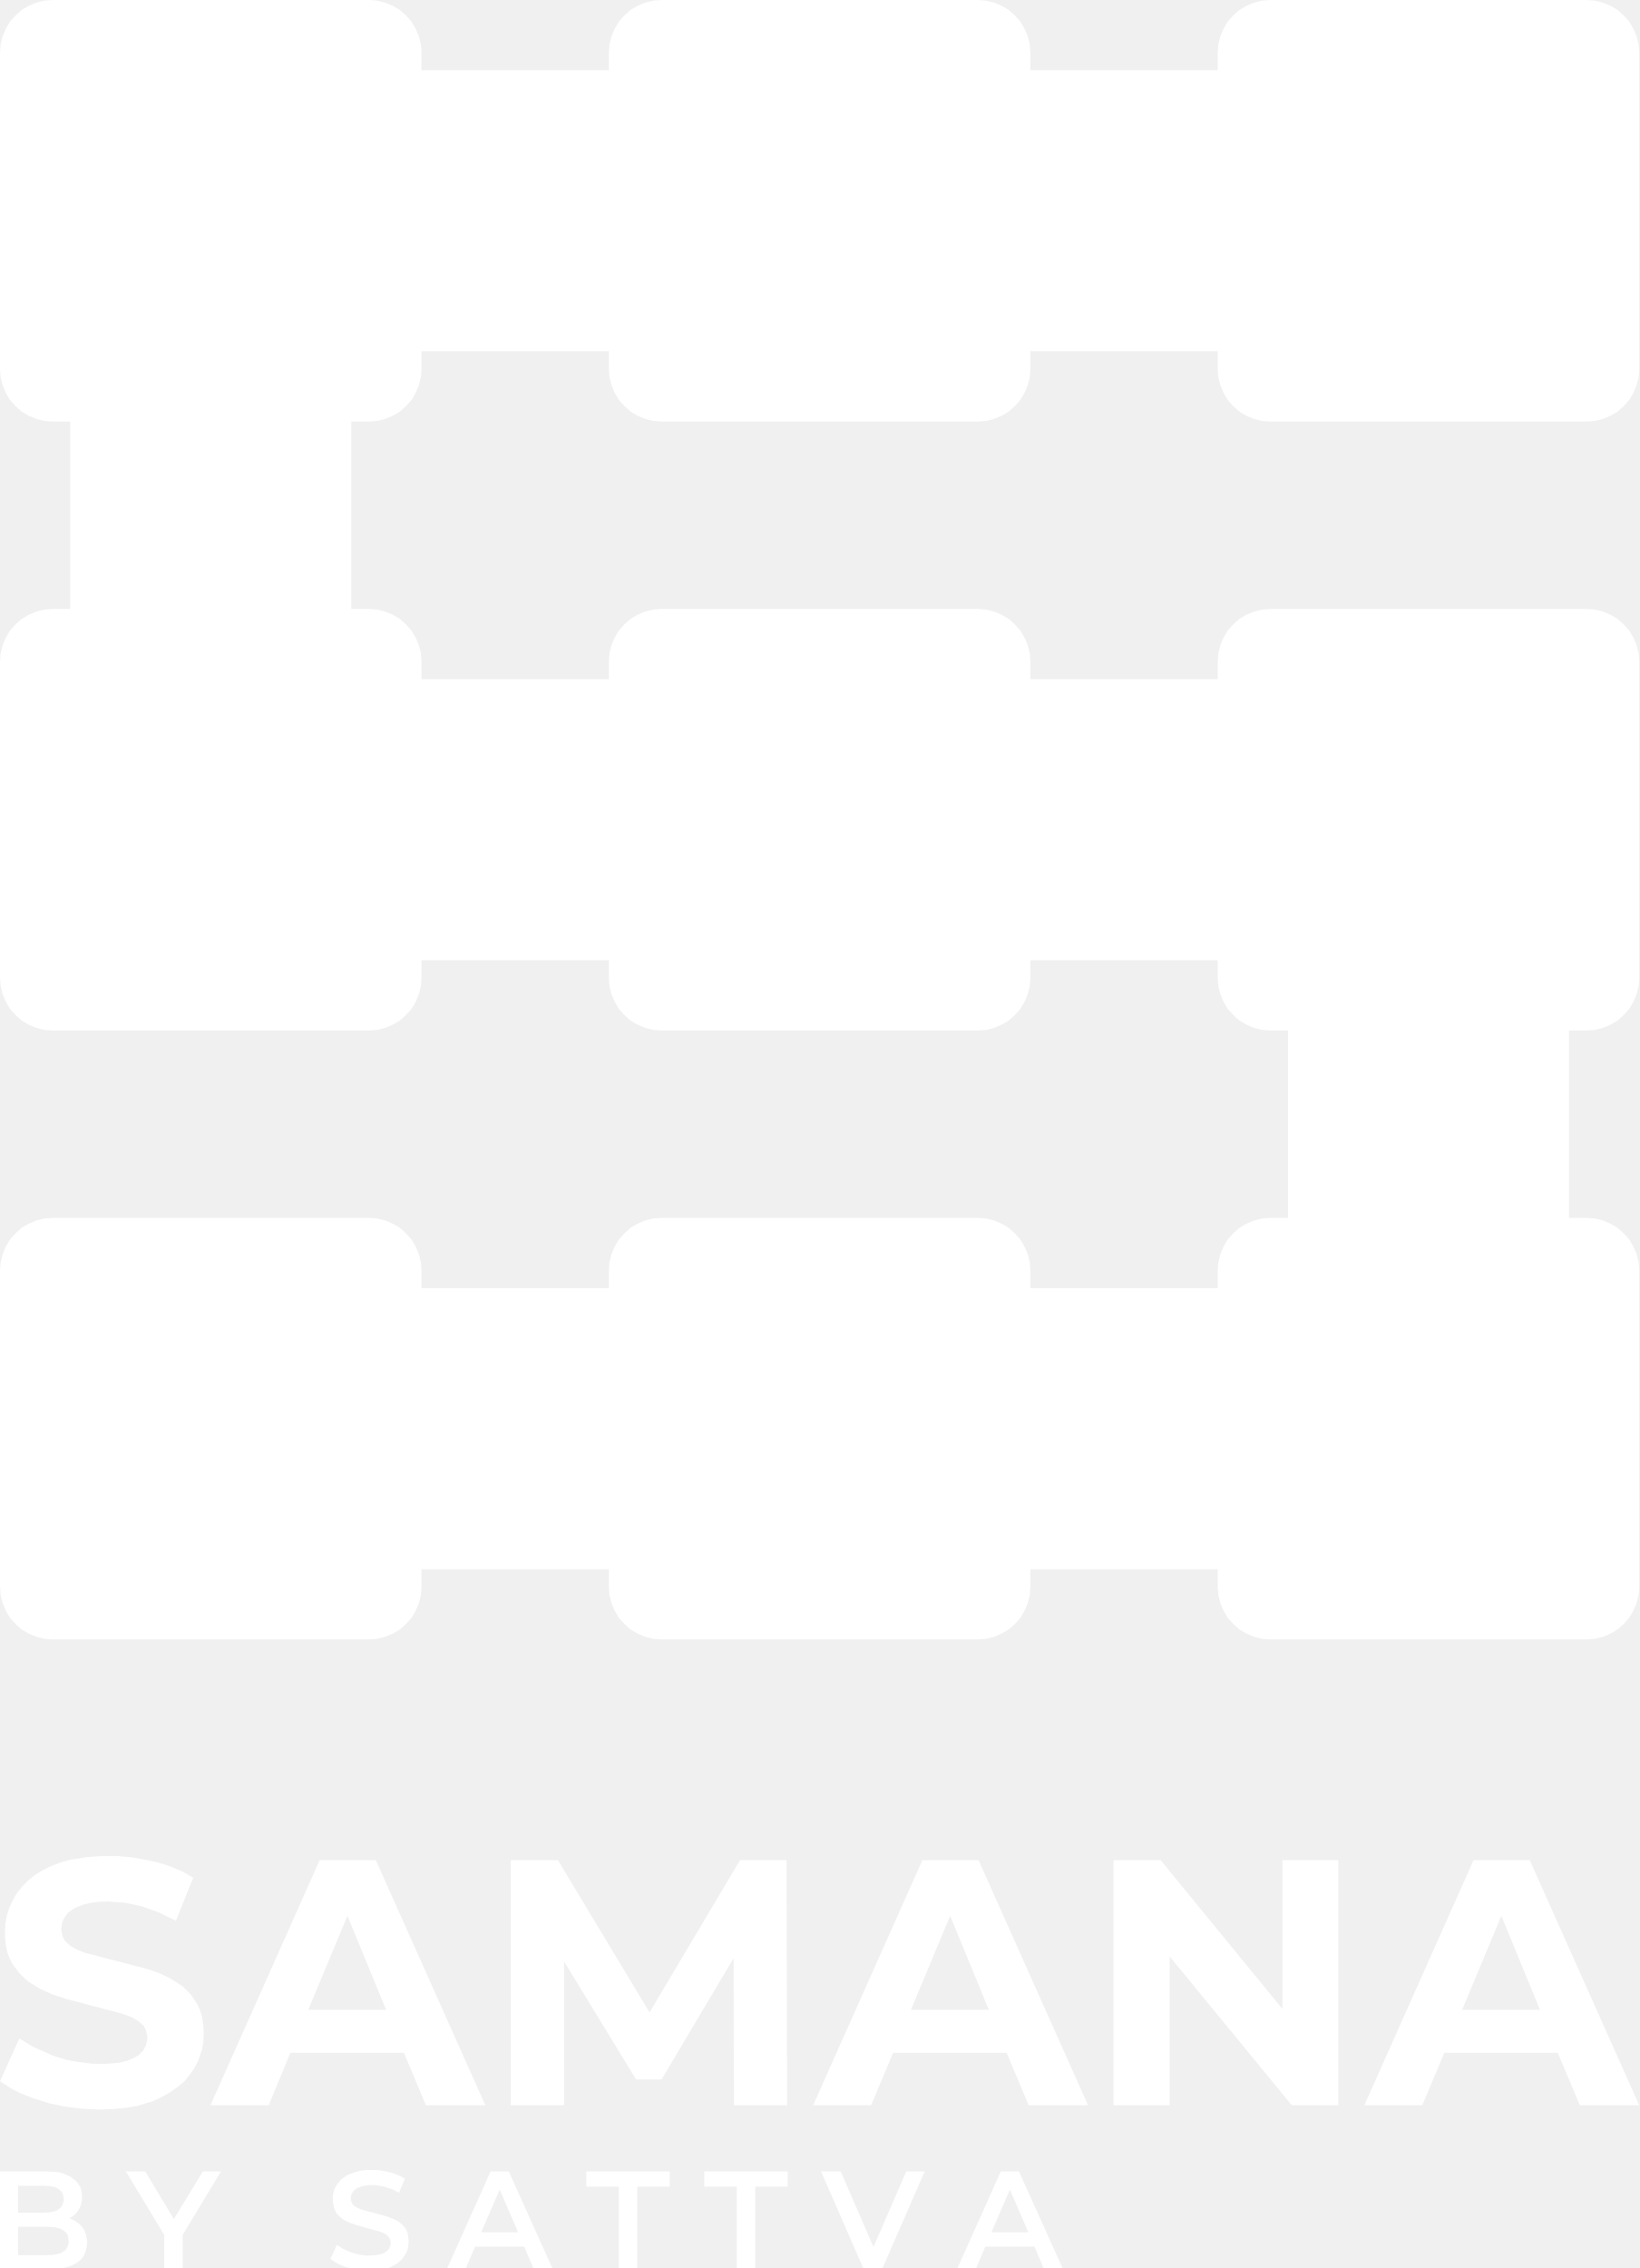
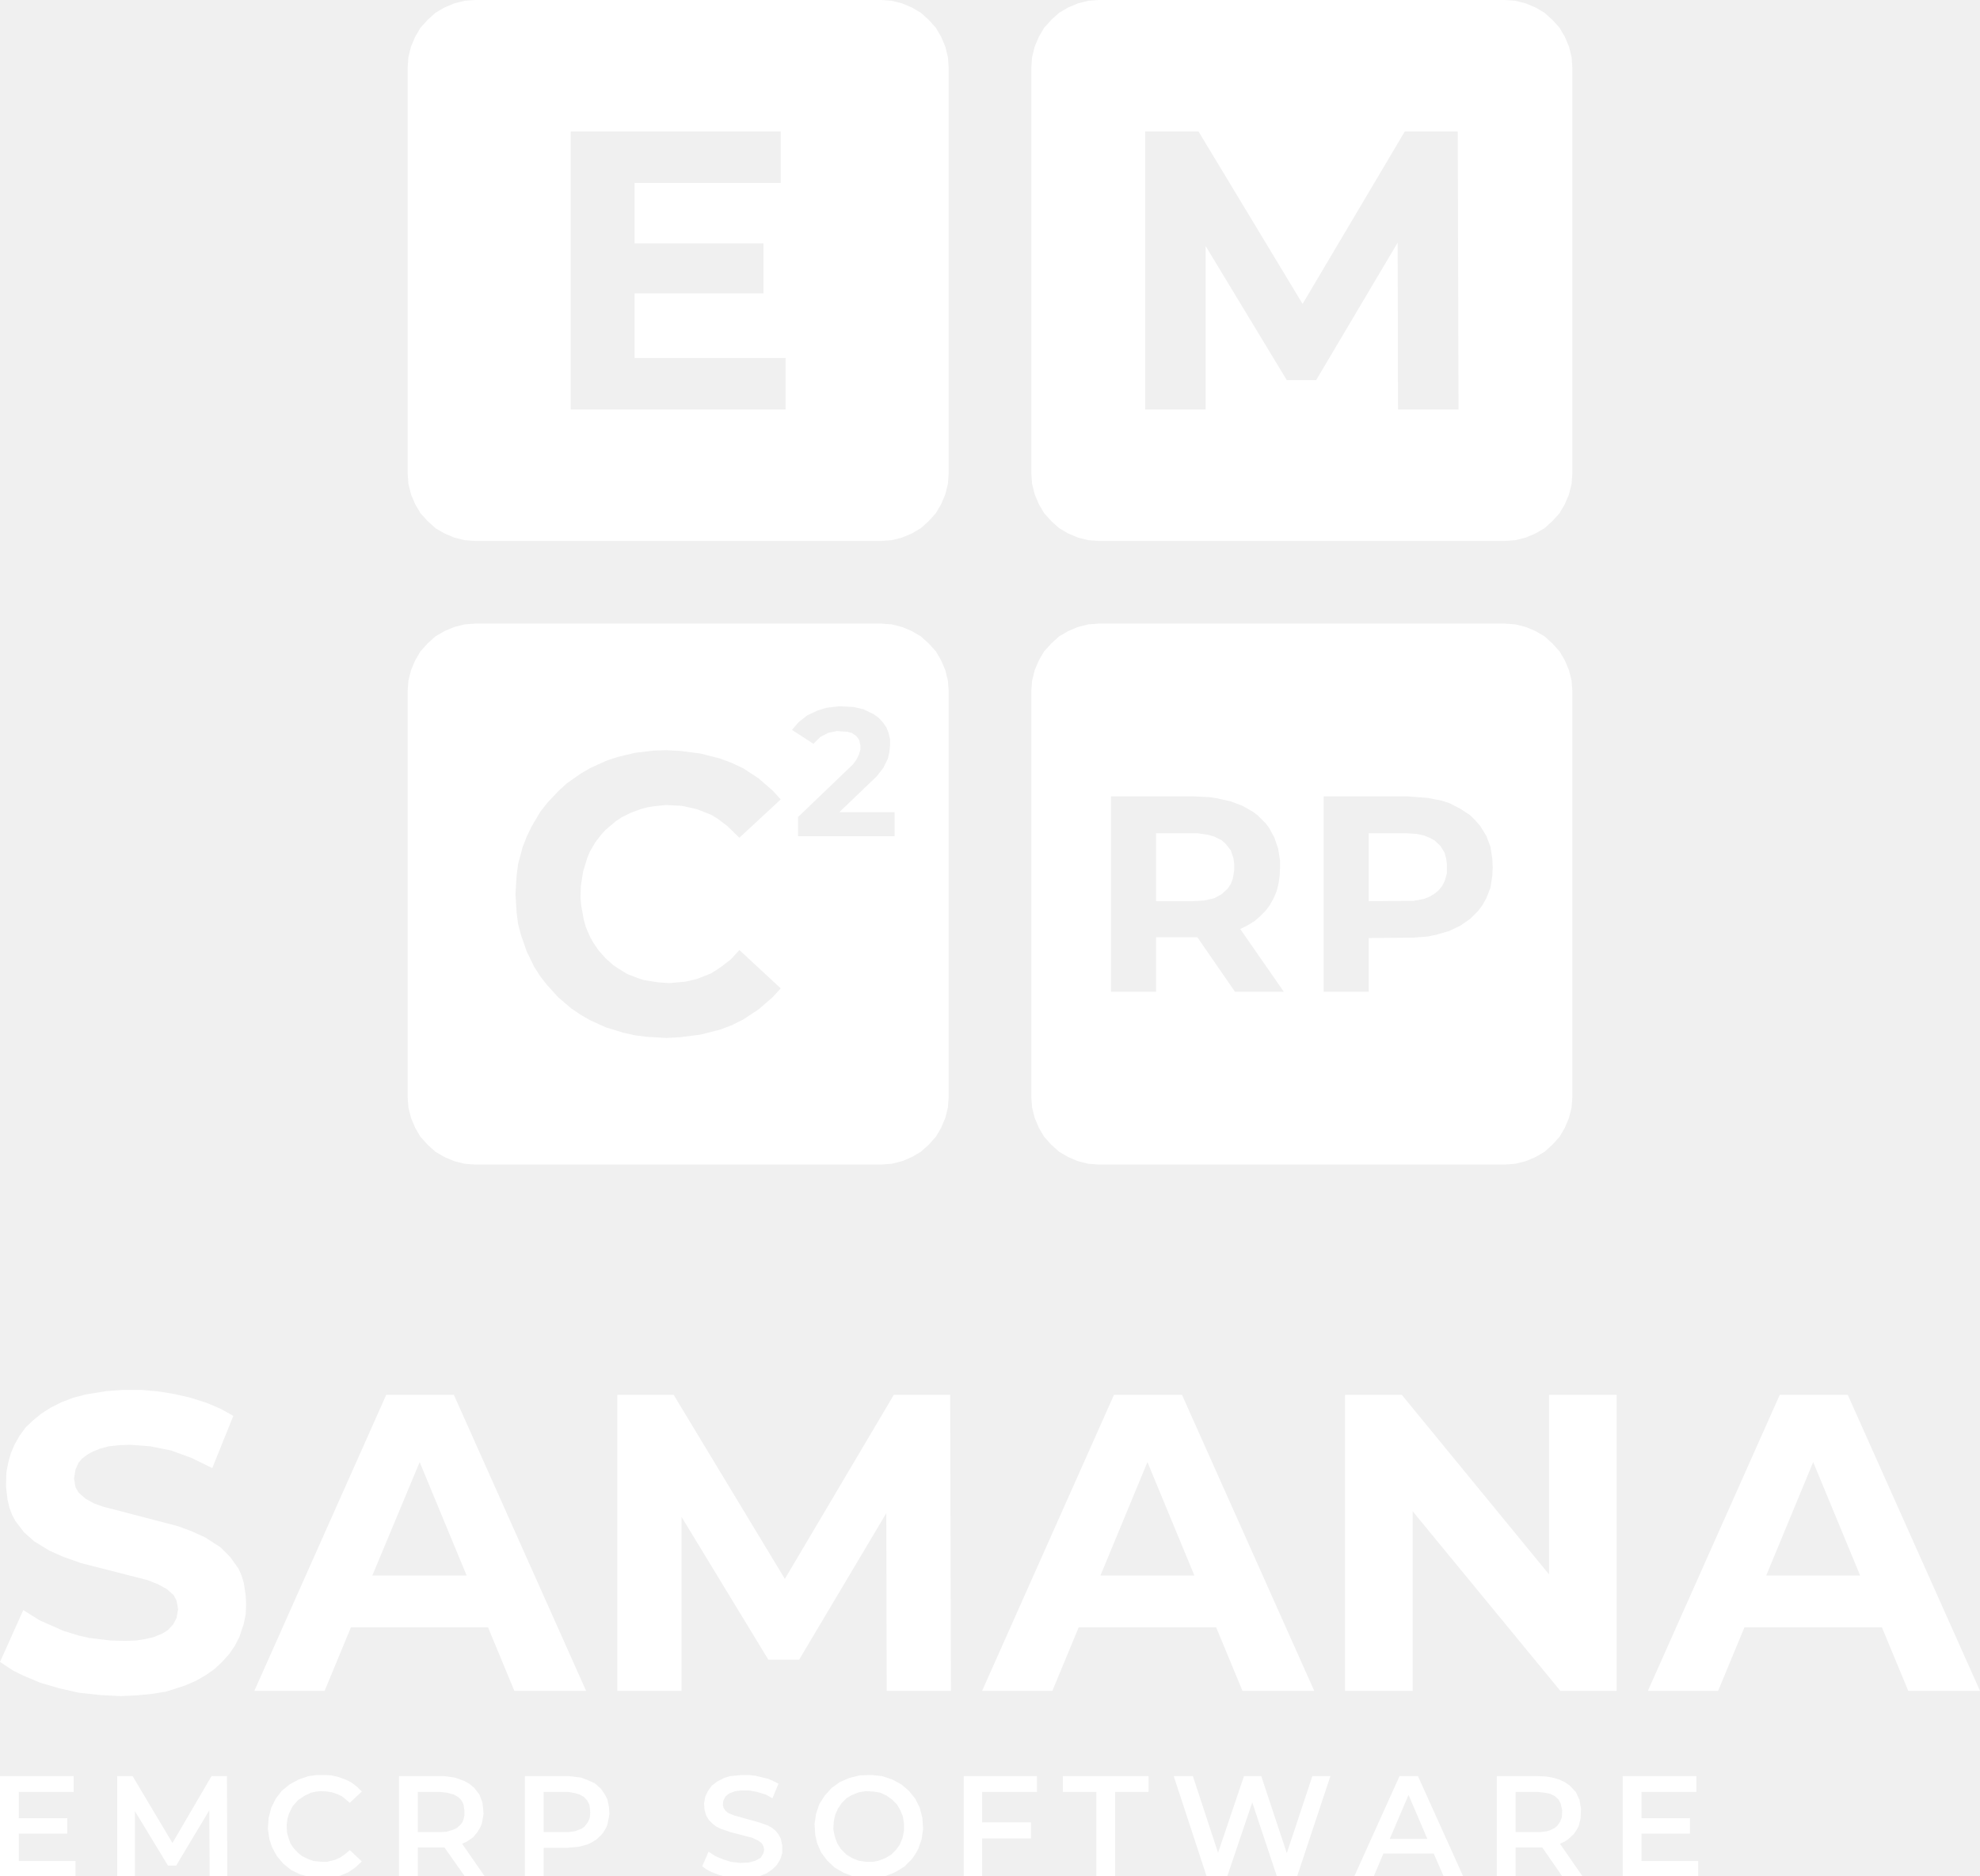
- <svg xmlns="http://www.w3.org/2000/svg" viewBox="0 0 560.0 774.7" role="img" aria-label="Samana by Sattva">
-   <path fill="#ffffff" fill-rule="evenodd" d="M9.8 2L7.4 3.4L5.3 5.3L3.4 7.4L2 9.8L0.9 12.4L0.2 15.2L0 18L0 126L0.2 128.8L0.9 131.6L2 134.2L3.4 136.6L5.3 138.7L7.4 140.6L9.8 142L12.4 143.1L15.2 143.8L18 144L24 144L24 208L18 208L15.2 208.2L12.4 208.9L9.8 210L7.4 211.4L5.3 213.3L3.4 215.4L2 217.8L0.9 220.4L0.2 223.2L0 226L0 334L0.2 336.8L0.9 339.6L2 342.2L3.4 344.6L5.3 346.7L7.4 348.6L9.8 350L12.4 351.1L15.2 351.8L18 352L126 352L128.8 351.8L131.6 351.1L134.2 350L136.6 348.6L138.7 346.7L140.6 344.6L142 342.2L143.1 339.6L143.8 336.8L144 334L144 328L208 328L208 334L208.2 336.8L208.9 339.6L210 342.2L211.4 344.6L213.3 346.7L215.4 348.6L217.8 350L220.4 351.1L223.2 351.8L226 352L334 352L336.8 351.8L339.6 351.1L342.2 350L344.6 348.6L346.7 346.7L348.6 344.6L350 342.2L351.1 339.6L351.8 336.8L352 334L352 328L416 328L416 334L416.2 336.8L416.9 339.6L418 342.2L419.4 344.6L421.3 346.7L423.4 348.6L425.8 350L428.4 351.1L431.2 351.8L434 352L440 352L440 416L434 416L431.2 416.2L428.4 416.9L425.8 418L423.4 419.4L421.3 421.3L419.4 423.4L418 425.8L416.9 428.4L416.2 431.2L416 434L416 440L352 440L352 434L351.8 431.2L351.1 428.4L350 425.8L348.6 423.4L346.7 421.3L344.6 419.4L342.2 418L339.6 416.9L336.8 416.2L334 416L226 416L223.2 416.2L220.4 416.9L217.8 418L215.4 419.4L213.3 421.3L211.4 423.4L210 425.8L208.9 428.4L208.2 431.2L208 434L208 440L144 440L144 434L143.8 431.2L143.1 428.4L142 425.8L140.6 423.4L138.7 421.3L136.6 419.4L134.2 418L131.6 416.9L128.8 416.2L126 416L18 416L15.2 416.2L12.4 416.9L9.8 418L7.4 419.4L5.3 421.3L3.4 423.4L2 425.8L0.9 428.4L0.2 431.2L0 434L0 542L0.2 544.8L0.9 547.6L2 550.2L3.4 552.6L5.3 554.7L7.4 556.6L9.8 558L12.4 559.1L15.2 559.8L18 560L126 560L128.8 559.8L131.6 559.1L134.2 558L136.6 556.6L138.7 554.7L140.6 552.6L142 550.2L143.1 547.6L143.8 544.8L144 542L144 536L208 536L208 542L208.2 544.8L208.9 547.6L210 550.2L211.4 552.6L213.3 554.7L215.4 556.6L217.8 558L220.4 559.1L223.2 559.8L226 560L334 560L336.8 559.8L339.6 559.1L342.2 558L344.6 556.6L346.7 554.7L348.6 552.6L350 550.2L351.1 547.6L351.8 544.8L352 542L352 536L416 536L416 542L416.2 544.8L416.9 547.6L418 550.2L419.4 552.6L421.3 554.7L423.4 556.6L425.8 558L428.4 559.1L431.2 559.8L434 560L542 560L544.8 559.8L547.6 559.1L550.2 558L552.6 556.6L554.7 554.7L556.6 552.6L558 550.2L559.1 547.6L559.8 544.8L560 542L560 434L559.8 431.2L559.1 428.4L558 425.8L556.6 423.4L554.7 421.3L552.6 419.4L550.2 418L547.6 416.9L544.8 416.2L542 416L536 416L536 352L542 352L544.8 351.8L547.6 351.1L550.2 350L552.6 348.6L554.7 346.7L556.6 344.6L558 342.2L559.1 339.6L559.8 336.8L560 334L560 226L559.8 223.2L559.1 220.4L558 217.8L556.6 215.4L554.7 213.3L552.6 211.4L550.2 210L547.6 208.9L544.8 208.2L542 208L434 208L431.2 208.2L428.4 208.9L425.8 210L423.4 211.4L421.3 213.3L419.4 215.4L418 217.8L416.9 220.4L416.2 223.2L416 226L416 232L352 232L352 226L351.8 223.2L351.1 220.4L350 217.8L348.6 215.4L346.7 213.3L344.6 211.4L342.2 210L339.6 208.9L336.8 208.2L334 208L226 208L223.2 208.2L220.4 208.9L217.8 210L215.4 211.4L213.3 213.3L211.4 215.4L210 217.8L208.9 220.4L208.2 223.2L208 226L208 232L144 232L144 226L143.8 223.2L143.1 220.4L142 217.8L140.6 215.4L138.7 213.3L136.6 211.4L134.2 210L131.6 208.9L128.8 208.2L126 208L120 208L120 144L126 144L128.8 143.8L131.6 143.1L134.2 142L136.6 140.6L138.7 138.7L140.6 136.6L142 134.2L143.1 131.6L143.8 128.8L144 126L144 120L208 120L208 126L208.2 128.8L208.9 131.6L210 134.2L211.4 136.6L213.3 138.7L215.4 140.6L217.8 142L220.4 143.1L223.2 143.8L226 144L334 144L336.8 143.8L339.6 143.1L342.2 142L344.6 140.6L346.7 138.7L348.6 136.6L350 134.2L351.1 131.6L351.8 128.8L352 126L352 120L416 120L416 126L416.2 128.8L416.9 131.6L418 134.2L419.4 136.6L421.3 138.7L423.4 140.6L425.8 142L428.4 143.1L431.2 143.8L434 144L542 144L544.8 143.8L547.6 143.1L550.2 142L552.6 140.6L554.7 138.7L556.6 136.6L558 134.2L559.1 131.6L559.8 128.8L560 126L560 18L559.8 15.2L559.1 12.4L558 9.8L556.6 7.4L554.7 5.3L552.6 3.4L550.2 2L547.6 0.9L544.8 0.2L542 0L434 0L431.2 0.2L428.4 0.9L425.8 2L423.4 3.4L421.3 5.3L419.4 7.4L418 9.8L416.9 12.4L416.2 15.2L416 18L416 24L352 24L352 18L351.8 15.2L351.1 12.4L350 9.8L348.6 7.4L346.7 5.3L344.6 3.4L342.2 2L339.6 0.9L336.8 0.2L334 0L226 0L223.2 0.2L220.4 0.9L217.8 2L215.4 3.4L213.3 5.3L211.4 7.4L210 9.8L208.9 12.4L208.2 15.2L208 18L208 24L144 24L144 18L143.8 15.2L143.1 12.4L142 9.8L140.6 7.4L138.7 5.3L136.6 3.4L134.2 2L131.6 0.9L128.8 0.2L126 0L18 0L15.2 0.2L12.4 0.9Z" />
-   <path fill="#ffffff" fill-rule="evenodd" d="M38.7 720.4L43 720L47 719.3L52.3 717.7L55.4 716.2L58.2 714.6L60.8 712.8L63 710.9L64.8 708.7L66.4 706.4L67.7 703.9L69 700.1L69.5 697.4L69.6 694.6L69.5 692.1L69 688.6L68.3 686.5L67.4 684.6L65.2 681.3L62.4 678.5L58.2 675.8L54.4 674L50.4 672.6L28.9 667L26.6 666.1L24.1 664.7L22.2 663L21.4 661.5L20.9 659.1L21.3 656.5L22.2 654.7L23.2 653.4L24.6 652.3L26.3 651.4L28.4 650.6L30.8 650L33.7 649.6L36.8 649.5L42.5 649.9L48.3 651.1L54.2 653.2L60.1 656.1L66 641.4L62.4 639.3L58.4 637.6L54 636.2L49.4 635.2L44.8 634.4L40.1 634L34.6 634L30.2 634.3L24.2 635.2L20.6 636.2L17.3 637.5L14.3 639L11.6 640.7L9.3 642.6L7.3 644.7L5.6 646.9L4.2 649.4L3.1 651.9L2.3 654.5L1.8 657.2L1.7 661.4L2.1 665L2.6 667.2L3.4 669.2L4.4 671.1L6.8 674.2L9.7 676.9L14 679.5L17.8 681.2L23 682.9L41.6 687.8L44.7 688.9L47.2 690.3L49.1 692L49.9 693.6L50.4 696.1L49.9 698.5L49 700.3L47.5 701.9L46 702.8L43.5 703.9L41.2 704.5L38.5 704.8L35.3 705L31.2 704.9L25.2 704.1L22.3 703.5L17.9 702.1L11.2 699.1L6.6 696.3L0 710.9L3.7 713.3L6.5 714.8L11.3 716.7L16.7 718.4L22.3 719.6L28.1 720.3L34.1 720.6ZM99.2 701.2L138 701.2L145.5 719.1L165.8 719.1L128.4 635.4L109.2 635.4L71.9 719.1L91.8 719.1ZM118.7 654.4L131.9 686.5L105.3 686.5ZM217.3 710.3L226 710.3L250.6 668.9L250.7 719.1L268.9 719.1L268.7 635.4L252.8 635.4L221.9 687.4L190.6 635.4L174.5 635.4L174.5 719.1L192.7 719.1L192.7 670ZM297.6 719.1L305.1 701.2L343.9 701.2L351.4 719.1L371.7 719.1L334.3 635.4L315.1 635.4L277.8 719.1ZM311.2 686.5L324.6 654.4L337.8 686.5ZM441.3 719.1L457.2 719.1L457.2 635.4L438.1 635.4L438.1 686.2L396.5 635.4L380.4 635.4L380.4 719.1L399.6 719.1L399.6 668.3ZM493.4 701.2L532.2 701.2L539.7 719.1L560 719.1L522.6 635.4L503.4 635.4L466.1 719.1L485.9 719.1ZM512.9 654.4L526.1 686.5L499.5 686.5Z" />
-   <path fill="#ffffff" fill-rule="evenodd" d="M17.9 775.1L21.3 774.8L23.3 774.3L25 773.6L26.5 772.8L27.7 771.7L28.6 770.6L29.2 769.2L29.6 767.7L29.8 765.5L29.4 763.4L28.9 762L28.2 760.8L26.9 759.5L25.3 758.4L23.7 757.7L25 756.9L26 756L27 754.6L27.6 753.3L28 751.4L28 749.6L27.8 748.1L27.3 746.8L26 745L24.2 743.6L21.9 742.5L20.1 742L18 741.8L15.7 741.7L0 741.7L0 775.2ZM16.3 760.6L18.8 760.8L20.4 761.2L21.6 761.8L22.6 762.6L23 763.3L23.3 764.1L23.5 765.9L23.3 766.8L23 767.6L22.3 768.6L20.8 769.6L19.9 769.9L18.2 770.2L16.3 770.3L6.2 770.3L6.2 760.6ZM15 746.6L16.8 746.7L18.8 747.1L20 747.7L20.9 748.5L21.3 749.1L21.6 749.9L21.8 751.6L21.3 753.2L20.7 754.1L19.3 755.1L17.9 755.5L16.8 755.7L15 755.8L6.2 755.8L6.2 746.6ZM75.5 741.7L69.3 741.7L59.4 758L49.6 741.7L43 741.7L56.1 763.4L56.1 775.2L62.4 775.2L62.4 763.4ZM128.7 775.5L131.8 775L133.7 774.3L135.9 773L137.5 771.5L138.7 769.7L139.1 768.8L139.5 767.3L139.6 765.2L139.3 762.9L138.6 761.3L137.6 760.1L136.4 759L135 758.2L131.9 757L123.3 754.7L121.3 753.7L120.5 753L120 752L119.8 750.9L120 749.7L120.7 748.4L122 747.4L123.9 746.7L126.1 746.4L128.4 746.4L131.2 746.9L134 747.8L136.3 749L138.3 744.2L136.9 743.4L135.3 742.7L133.7 742.1L131.3 741.6L129.5 741.3L127.1 741.2L125.3 741.2L122.9 741.5L120.8 742.1L118.4 743.1L116.5 744.5L115.1 746.2L114.1 748.1L113.7 750.1L113.7 752.2L114.2 754.5L114.9 755.9L116 757.1L117.2 758.1L118.6 758.9L121.9 760.1L129.6 762.2L130.9 762.7L132 763.3L132.8 764.1L133.3 765L133.5 766.1L133.3 767.3L132.9 768.1L132.4 768.7L131.5 769.4L130.7 769.8L128.5 770.3L125.5 770.5L123 770.2L120 769.4L117.3 768.2L115.1 766.8L112.9 771.6L114.3 772.6L116 773.5L117.9 774.3L120 774.9L122.3 775.4L124.5 775.6ZM162.3 767.4L179.1 767.4L182.4 775.2L188.9 775.2L173.8 741.7L167.6 741.7L152.6 775.2L159 775.2ZM170.7 747.9L177 762.5L164.4 762.5ZM228.8 746.9L228.8 741.7L200.3 741.7L200.3 746.9L211.4 746.9L211.4 775.2L217.7 775.2L217.7 746.9ZM269.1 746.9L269.1 741.7L240.6 741.7L240.6 746.9L251.7 746.9L251.7 775.2L258 775.2L258 746.9ZM309.6 741.7L298.4 767.5L287.2 741.7L280.5 741.7L295.1 775.2L301.3 775.2L315.9 741.7ZM336.6 767.4L353.4 767.4L356.7 775.2L363.2 775.2L348.1 741.7L341.9 741.7L326.9 775.2L333.3 775.2ZM345 747.9L351.3 762.5L338.7 762.5Z" />
+ <svg xmlns="http://www.w3.org/2000/svg" viewBox="0 0 527.0 499.2" role="img" aria-label="Samana, EMCRP software">
+   <g transform="translate(108.5 0.0)">
+     <path fill="#ffffff" fill-rule="evenodd" d="M12.4 0.9L9.8 2L7.4 3.4L5.3 5.3L3.4 7.4L2 9.8L0.9 12.4L0.2 15.2L0 18L0 126L0.2 128.8L0.9 131.6L2 134.2L3.4 136.6L5.3 138.7L7.4 140.6L9.8 142L12.4 143.1L15.2 143.8L18 144L126 144L128.8 143.8L131.6 143.1L134.2 142L136.6 140.6L138.7 138.7L140.6 136.6L142 134.2L143.1 131.6L143.8 128.8L144 126L144 18L143.8 15.2L143.1 12.4L142 9.8L140.6 7.4L138.7 5.3L136.6 3.4L134.2 2L131.6 0.9L128.8 0.2L126 0L18 0L15.2 0.2ZM43.4 109L43.4 35L99.3 35L99.3 48.7L60.4 48.7L60.4 64.8L94.7 64.8L94.7 78.1L60.4 78.1L60.4 95.3L100.6 95.3L100.6 109ZM178.4 0.9L175.8 2L173.4 3.4L171.3 5.3L169.4 7.4L168 9.8L166.9 12.4L166.2 15.2L166 18L166 126L166.2 128.8L166.9 131.6L168 134.2L169.4 136.6L171.3 138.7L173.4 140.6L175.8 142L178.4 143.1L181.2 143.8L184 144L292 144L294.8 143.8L297.6 143.1L300.2 142L302.6 140.6L304.7 138.7L306.6 136.6L308 134.2L309.1 131.6L309.8 128.8L310 126L310 18L309.8 15.2L309.1 12.4L308 9.8L306.6 7.4L304.7 5.3L302.6 3.4L300.2 2L297.6 0.9L294.8 0.2L292 0L184 0L181.2 0.2ZM212.4 65.5L212.4 109L196.3 109L196.3 35L210.5 35L238.2 80.9L265.4 35L279.5 35L279.7 109L263.6 109L263.5 64.6L241.8 101.2L234 101.2ZM12.4 166.9L9.8 168L7.4 169.4L5.3 171.3L3.4 173.4L2 175.8L0.9 178.4L0.2 181.2L0 184L0 292L0.2 294.8L0.9 297.6L2 300.2L3.4 302.6L5.3 304.7L7.4 306.6L9.8 308L12.4 309.1L15.2 309.8L18 310L126 310L128.8 309.8L131.6 309.1L134.2 308L136.6 306.6L138.7 304.7L140.6 302.6L142 300.2L143.1 297.6L143.8 294.8L144 292L144 184L143.8 181.2L143.1 178.4L142 175.8L140.6 173.4L138.7 171.3L136.6 169.4L134.2 168L131.6 166.9L128.8 166.2L126 166L18 166L15.2 166.2ZM129.6 216.2L129.6 222.6L103.9 222.6L103.9 217.5L118.5 203.5L119.4 202.3L120.1 200.9L120.5 199.6L120.5 198.4L120.2 197L119.4 195.9L118.2 195.1L117 194.8L114.2 194.6L111.9 195.1L109.8 196.2L108 198L102.3 194.3L104.1 192.2L106.4 190.4L109.2 189.1L111.5 188.4L114.9 188L118.7 188.2L121.3 188.8L124 190.1L125.4 191.1L126.5 192.3L127.4 193.6L128 195.1L128.4 196.8L128.4 198.4L128.2 200.3L127.8 202L126.6 204.4L124.9 206.6L114.9 216.2ZM72.6 276.1L68.8 276.3L63.7 276L60.5 275.6L57.4 274.9L52.8 273.5L48.6 271.6L46 270.1L43.5 268.4L40.1 265.5L37.1 262.2L35.3 259.9L33.7 257.4L31.7 253.3L30.2 249L29.4 246L29 242.9L28.7 238L29 233.1L29.4 230L30.6 225.5L31.7 222.7L33 220L35.3 216.1L37.1 213.8L40.2 210.5L42.4 208.5L46.1 205.9L48.7 204.4L52.9 202.5L55.9 201.5L60.5 200.4L65.5 199.8L68.9 199.7L72.6 199.9L78 200.6L83.1 201.9L86.3 203.1L89.3 204.5L93.4 207.2L97.1 210.4L99.3 212.8L88.3 223L85.1 219.9L82.6 218L80.8 216.9L77 215.4L72.9 214.5L68.7 214.3L65.7 214.6L63.8 214.9L62 215.4L59.3 216.4L56.9 217.6L55.4 218.6L52.7 220.9L51.5 222.2L49.9 224.3L48.5 226.7L47.8 228.4L46.7 232L46.1 235.9L46 239L46.2 241.1L46.9 244.9L47.4 246.7L48.5 249.3L49.4 250.9L50.9 253.1L52.7 255.1L54.7 256.9L56.2 257.9L58.5 259.3L61.1 260.3L62.9 260.9L66.7 261.5L69.7 261.7L74 261.3L77 260.6L80.8 259.1L83.4 257.4L86 255.4L88.3 252.9L99.3 263.1L97.1 265.5L93.4 268.7L89.3 271.4L86.3 272.9L83.1 274.1L78 275.4ZM178.4 166.9L175.8 168L173.4 169.4L171.3 171.3L169.4 173.4L168 175.8L166.9 178.4L166.2 181.2L166 184L166 292L166.2 294.8L166.9 297.6L168 300.2L169.4 302.6L171.3 304.7L173.4 306.6L175.8 308L178.4 309.1L181.2 309.8L184 310L292 310L294.8 309.8L297.6 309.1L300.2 308L302.6 306.6L304.7 304.7L306.6 302.6L308 300.2L309.1 297.6L309.8 294.8L310 292L310 184L309.8 181.2L309.1 178.4L308 175.8L306.6 173.4L304.7 171.3L302.6 169.4L300.2 168L297.6 166.9L294.8 166.2L292 166L184 166L181.2 166.2ZM199.2 264L187.2 264L187.2 212L209.4 212L213.5 212.2L215.4 212.5L219 213.3L222.2 214.5L225 216.1L226.2 217L228.4 219.2L229.3 220.4L230.7 223L231.7 225.9L232.2 229.1L232.2 230.9L232.1 233.1L231.8 235.2L231.3 237.2L230.5 239.1L229.5 240.9L228.3 242.5L226.9 243.9L225.4 245.2L223.6 246.3L221.6 247.3L233.2 264L220.2 264L210.2 249.5L199.2 249.5ZM255.8 249.7L255.8 264L243.8 264L243.8 212L266.3 212L271.5 212.4L275.1 213.1L277.3 213.8L280.2 215.3L282.8 217L284.2 218.4L285.5 219.9L287.1 222.5L288.2 225.4L288.7 228.6L288.8 230.9L288.7 233.1L288.2 236.3L287.1 239.1L286.1 240.9L284.9 242.5L282.8 244.6L280.2 246.4L277.3 247.8L273.9 248.8L271.5 249.3L267.6 249.6ZM199.2 221.8L199.2 239.9L209 239.9L212.1 239.7L214.7 239.1L216.7 238L218.3 236.5L219.1 235.3L219.6 234L220 231.7L220 230L219.8 228.5L219.1 226.4L217.8 224.7L216.7 223.7L214.7 222.7L213 222.2L210.1 221.8ZM265.6 221.8L255.8 221.8L255.8 239.9L267.7 239.8L270.5 239.3L272 238.7L273.3 237.9L274.4 237L275.3 235.9L276 234.6L276.6 232.5L276.6 230L276.4 228.5L276 227L274.9 225.2L273.3 223.7L272 223L270.5 222.4L268.7 222Z" />
+   </g>
+   <path fill="#ffffff" fill-rule="evenodd" d="M36.4 451.3L40.5 450.9L44.2 450.3L49.2 448.7L52.2 447.4L54.8 445.9L57.2 444.2L59.2 442.3L61 440.3L62.5 438.1L63.7 435.8L64.9 432.2L65.4 429.7L65.5 427L65.4 424.7L64.9 421.4L64.3 419.4L63.5 417.6L61.3 414.5L58.7 411.9L54.7 409.3L51.2 407.7L47.5 406.3L27.2 401L25 400.2L22.7 398.9L20.9 397.3L20.1 395.9L19.7 393.6L20.1 391.2L20.9 389.4L21.8 388.3L23.1 387.3L24.7 386.4L26.7 385.6L29 385L31.7 384.7L34.7 384.6L40 385L45.5 386.1L51 388.1L56.5 390.8L62.1 376.9L58.7 375L54.9 373.4L50.8 372.1L46.5 371.1L42.2 370.4L37.8 370L32.6 370L28.4 370.3L22.8 371.2L19.4 372.1L16.3 373.3L13.5 374.7L11 376.3L8.8 378.1L6.8 380L5.2 382.2L3.9 384.5L2.9 386.8L2.2 389.3L1.7 391.9L1.6 395.7L2 399.2L2.5 401.3L3.2 403.2L4.1 404.9L6.4 407.9L9.1 410.3L13.2 412.8L16.8 414.4L21.6 416.1L39.2 420.6L42 421.7L44.4 423L46.2 424.6L47 426.1L47.4 428.4L47 430.7L46.1 432.4L44.7 433.9L43.3 434.8L40.9 435.8L38.7 436.3L36.2 436.7L33.3 436.8L29.4 436.7L23.7 436L21 435.4L16.8 434.1L10.5 431.3L6.2 428.6L0 442.4L3.5 444.7L6.1 446L10.6 447.9L15.7 449.4L21 450.6L26.5 451.2L32.1 451.5ZM93.4 433.2L129.9 433.2L136.9 450.1L156 450.1L120.8 371.3L102.8 371.3L67.7 450.1L86.4 450.1ZM111.7 389.2L124.2 419.4L99.1 419.4ZM204.5 441.8L212.7 441.8L235.9 402.8L236 450.1L253.1 450.1L252.9 371.3L237.9 371.3L208.9 420.3L179.3 371.3L164.3 371.3L164.3 450.1L181.4 450.1L181.4 403.8ZM280.1 450.1L287.1 433.2L323.7 433.2L330.7 450.1L349.8 450.1L314.6 371.3L296.5 371.3L261.4 450.1ZM292.9 419.4L305.4 389.2L317.9 419.4ZM415.3 450.1L430.3 450.1L430.3 371.3L412.3 371.3L412.3 419.1L373.1 371.3L358 371.3L358 450.1L376 450.1L376 402.3ZM464.3 433.2L500.9 433.2L507.9 450.1L527 450.1L491.8 371.3L473.7 371.3L438.6 450.1L457.3 450.1ZM482.6 389.2L495.1 419.4L470.1 419.4Z" />
+   <path fill="#ffffff" fill-rule="evenodd" d="M20.1 495.4L5 495.4L5 488.1L17.9 488.1L17.9 484L5 484L5 477L19.6 477L19.6 472.8L0 472.8L0 499.6L20.1 499.6ZM46.9 496.6L55.7 481.9L55.8 499.6L60.5 499.6L60.4 472.8L56.3 472.8L45.9 490.6L35.3 472.8L31.2 472.8L31.2 499.6L35.9 499.6L35.9 482.1L44.7 496.6ZM88.2 499.8L90.6 499.3L92.7 498.4L94.6 497.1L96.3 495.5L93.1 492.5L91.8 493.6L90.5 494.5L89.1 495.1L87.1 495.6L85.5 495.6L83.5 495.4L82.1 494.9L80.4 494.1L79.3 493.2L78.1 491.9L77.3 490.7L76.8 489.3L76.4 487.8L76.3 485.8L76.5 484.2L76.9 482.8L77.9 480.8L79.3 479.2L81.1 478L82.8 477.2L84.3 476.9L85.5 476.8L87.1 476.9L88.3 477.1L89.8 477.6L90.9 478.1L91.8 478.8L93.1 479.9L96.3 476.9L95.1 475.7L93.7 474.6L92.2 473.8L90 473L88.2 472.6L86.3 472.5L84.5 472.5L82.1 472.8L79.5 473.7L77.1 475L75 476.7L73.4 478.8L72.2 481.2L71.5 483.9L71.3 486.8L71.7 489.6L72.4 491.7L73.7 494.1L75.4 496.1L77.5 497.8L80 499L82.7 499.7L85.6 500ZM111.2 499.6L111.2 491.8L118.3 491.8L123.8 499.6L129.1 499.6L123 490.8L124.3 490.2L125.2 489.6L126 489L127 487.8L127.8 486.5L128.2 485.6L128.4 484.6L128.7 482.9L128.6 481.5L128.4 479.8L127.6 477.7L126.2 475.9L125 474.9L123.6 474.1L121.1 473.2L118.3 472.8L106.2 472.8L106.2 499.6ZM111.2 477L117 477L118.9 477.2L120.8 477.7L122 478.4L122.6 479L123.1 479.7L123.4 480.5L123.6 481.9L123.6 483.3L123.4 484.2L123.1 485L122.6 485.7L121.6 486.6L120.8 487L118.9 487.6L117 487.7L111.2 487.7ZM150.8 491.9L154.1 491.6L156.3 491L157.4 490.5L158.7 489.7L159.9 488.6L160.5 487.9L161.3 486.6L161.7 485.6L162 484.1L162.2 482.9L162.1 481.2L161.9 480.1L161.7 479.1L161 477.7L159.9 476.1L158.3 474.7L156.3 473.8L154.7 473.2L151.5 472.8L139.7 472.8L139.7 499.6L144.7 499.6L144.7 491.9ZM151.2 477L152.9 477.3L154.3 477.7L155.5 478.4L156.3 479.3L156.9 480.5L157.1 482.4L157 483.8L156.7 484.6L156.3 485.3L155.5 486.3L154.8 486.8L152.9 487.5L151.2 487.7L144.7 487.7L144.7 477ZM200.2 499.8L202 499.5L204 498.7L205.6 497.6L206.8 496.4L207.7 494.9L208.2 493.3L208.2 491.2L207.8 489.4L207.2 488.3L206.4 487.3L205.4 486.5L204.3 485.9L202 485.1L195.5 483.3L193.8 482.6L193.1 482L192.6 481.3L192.4 480.5L192.5 479.4L193.1 478.2L194.1 477.4L195.7 476.8L197.4 476.6L199.3 476.6L201.5 477L203.8 477.7L205.6 478.7L207.2 474.8L205.6 474L204.4 473.5L201.1 472.7L199.2 472.5L197.5 472.5L194.3 472.8L192.7 473.3L190.8 474.3L189.4 475.4L188.4 476.8L187.7 478.3L187.4 480L187.5 481.7L188 483.4L188.7 484.5L189.6 485.4L190.6 486.2L191.8 486.8L194.4 487.7L200.2 489.2L201.9 490L202.8 490.7L203.2 491.5L203.4 492.4L203.2 493.3L202.5 494.5L201.1 495.3L199.3 495.8L196.9 495.9L194.5 495.6L192.6 495L190.4 494.1L188.6 492.9L186.9 496.8L188 497.6L189.3 498.3L191.4 499.1L193.2 499.6L195 499.9L196.8 500ZM232.5 500L235.4 499.5L238 498.5L239.4 497.7L240.8 496.8L242.7 494.9L243.6 493.6L244.4 492.2L245.3 489.6L245.7 486.8L245.5 483.9L244.8 481.2L243.6 478.8L241.9 476.7L239.9 475L237.5 473.7L234.8 472.8L231.9 472.5L228.8 472.6L226 473.3L223.5 474.4L221.3 476L219.5 478L218.1 480.2L217.2 482.8L216.8 485.6L217 488.5L217.5 490.7L218.6 493.2L220.2 495.3L222.1 497.1L224.5 498.5L227.1 499.5L229.4 499.9ZM230.4 495.6L228.5 495.3L226.8 494.6L225.3 493.7L223.8 492.2L222.8 490.6L222.2 488.9L221.8 487L221.9 485L222.3 483.1L223 481.5L224 480L225.3 478.7L226.8 477.8L228.6 477.1L230.4 476.8L232.4 476.9L234.3 477.2L236 478L237.4 479L238.7 480.3L239.6 481.8L240.3 483.5L240.6 485.4L240.6 487.4L240.2 489.3L239.5 491L238.5 492.4L237.2 493.7L235.7 494.6L233.9 495.3L232.4 495.6ZM274.4 489.4L274.4 485.1L261.4 485.1L261.4 477L276 477L276 472.8L256.5 472.8L256.5 499.6L261.4 499.6L261.4 489.4ZM305.7 472.8L282.9 472.8L282.9 477L291.8 477L291.8 499.6L296.8 499.6L296.8 477L305.7 477ZM345.2 499.6L354.1 472.8L349.3 472.8L342.5 493.3L335.7 472.8L331.1 472.8L324.2 493.2L317.5 472.8L312.4 472.8L321.2 499.6L326.6 499.6L333.3 479.8L339.9 499.6ZM381.6 493.4L384.3 499.6L389.5 499.6L377.4 472.8L372.5 472.8L360.4 499.6L365.6 499.6L368.2 493.4ZM379.9 489.5L369.9 489.5L374.9 477.8ZM403.4 491.8L410.5 491.8L415.9 499.6L421.3 499.6L415.2 490.8L416.5 490.2L417.4 489.6L418.9 488.2L419.7 487L420.2 486.1L420.7 484L420.8 481.5L420.4 479.1L419.4 477L417.8 475.3L416.5 474.4L415 473.7L413.3 473.2L411.5 472.9L409.4 472.8L398.4 472.8L398.4 499.6L403.4 499.6ZM409.2 477L411 477.2L412.6 477.5L413.8 478.1L414.8 479L415.4 480.1L415.8 481.9L415.7 483.8L415.2 485L414.5 486L413.8 486.6L412.6 487.2L411.6 487.5L409.9 487.7L403.4 487.7L403.4 477ZM436.9 495.4L436.9 488.1L449.8 488.1L449.8 484L436.9 484L436.9 477L451.5 477L451.5 472.8L431.9 472.8L431.9 499.6L452 499.6L452 495.4Z" />
</svg>
